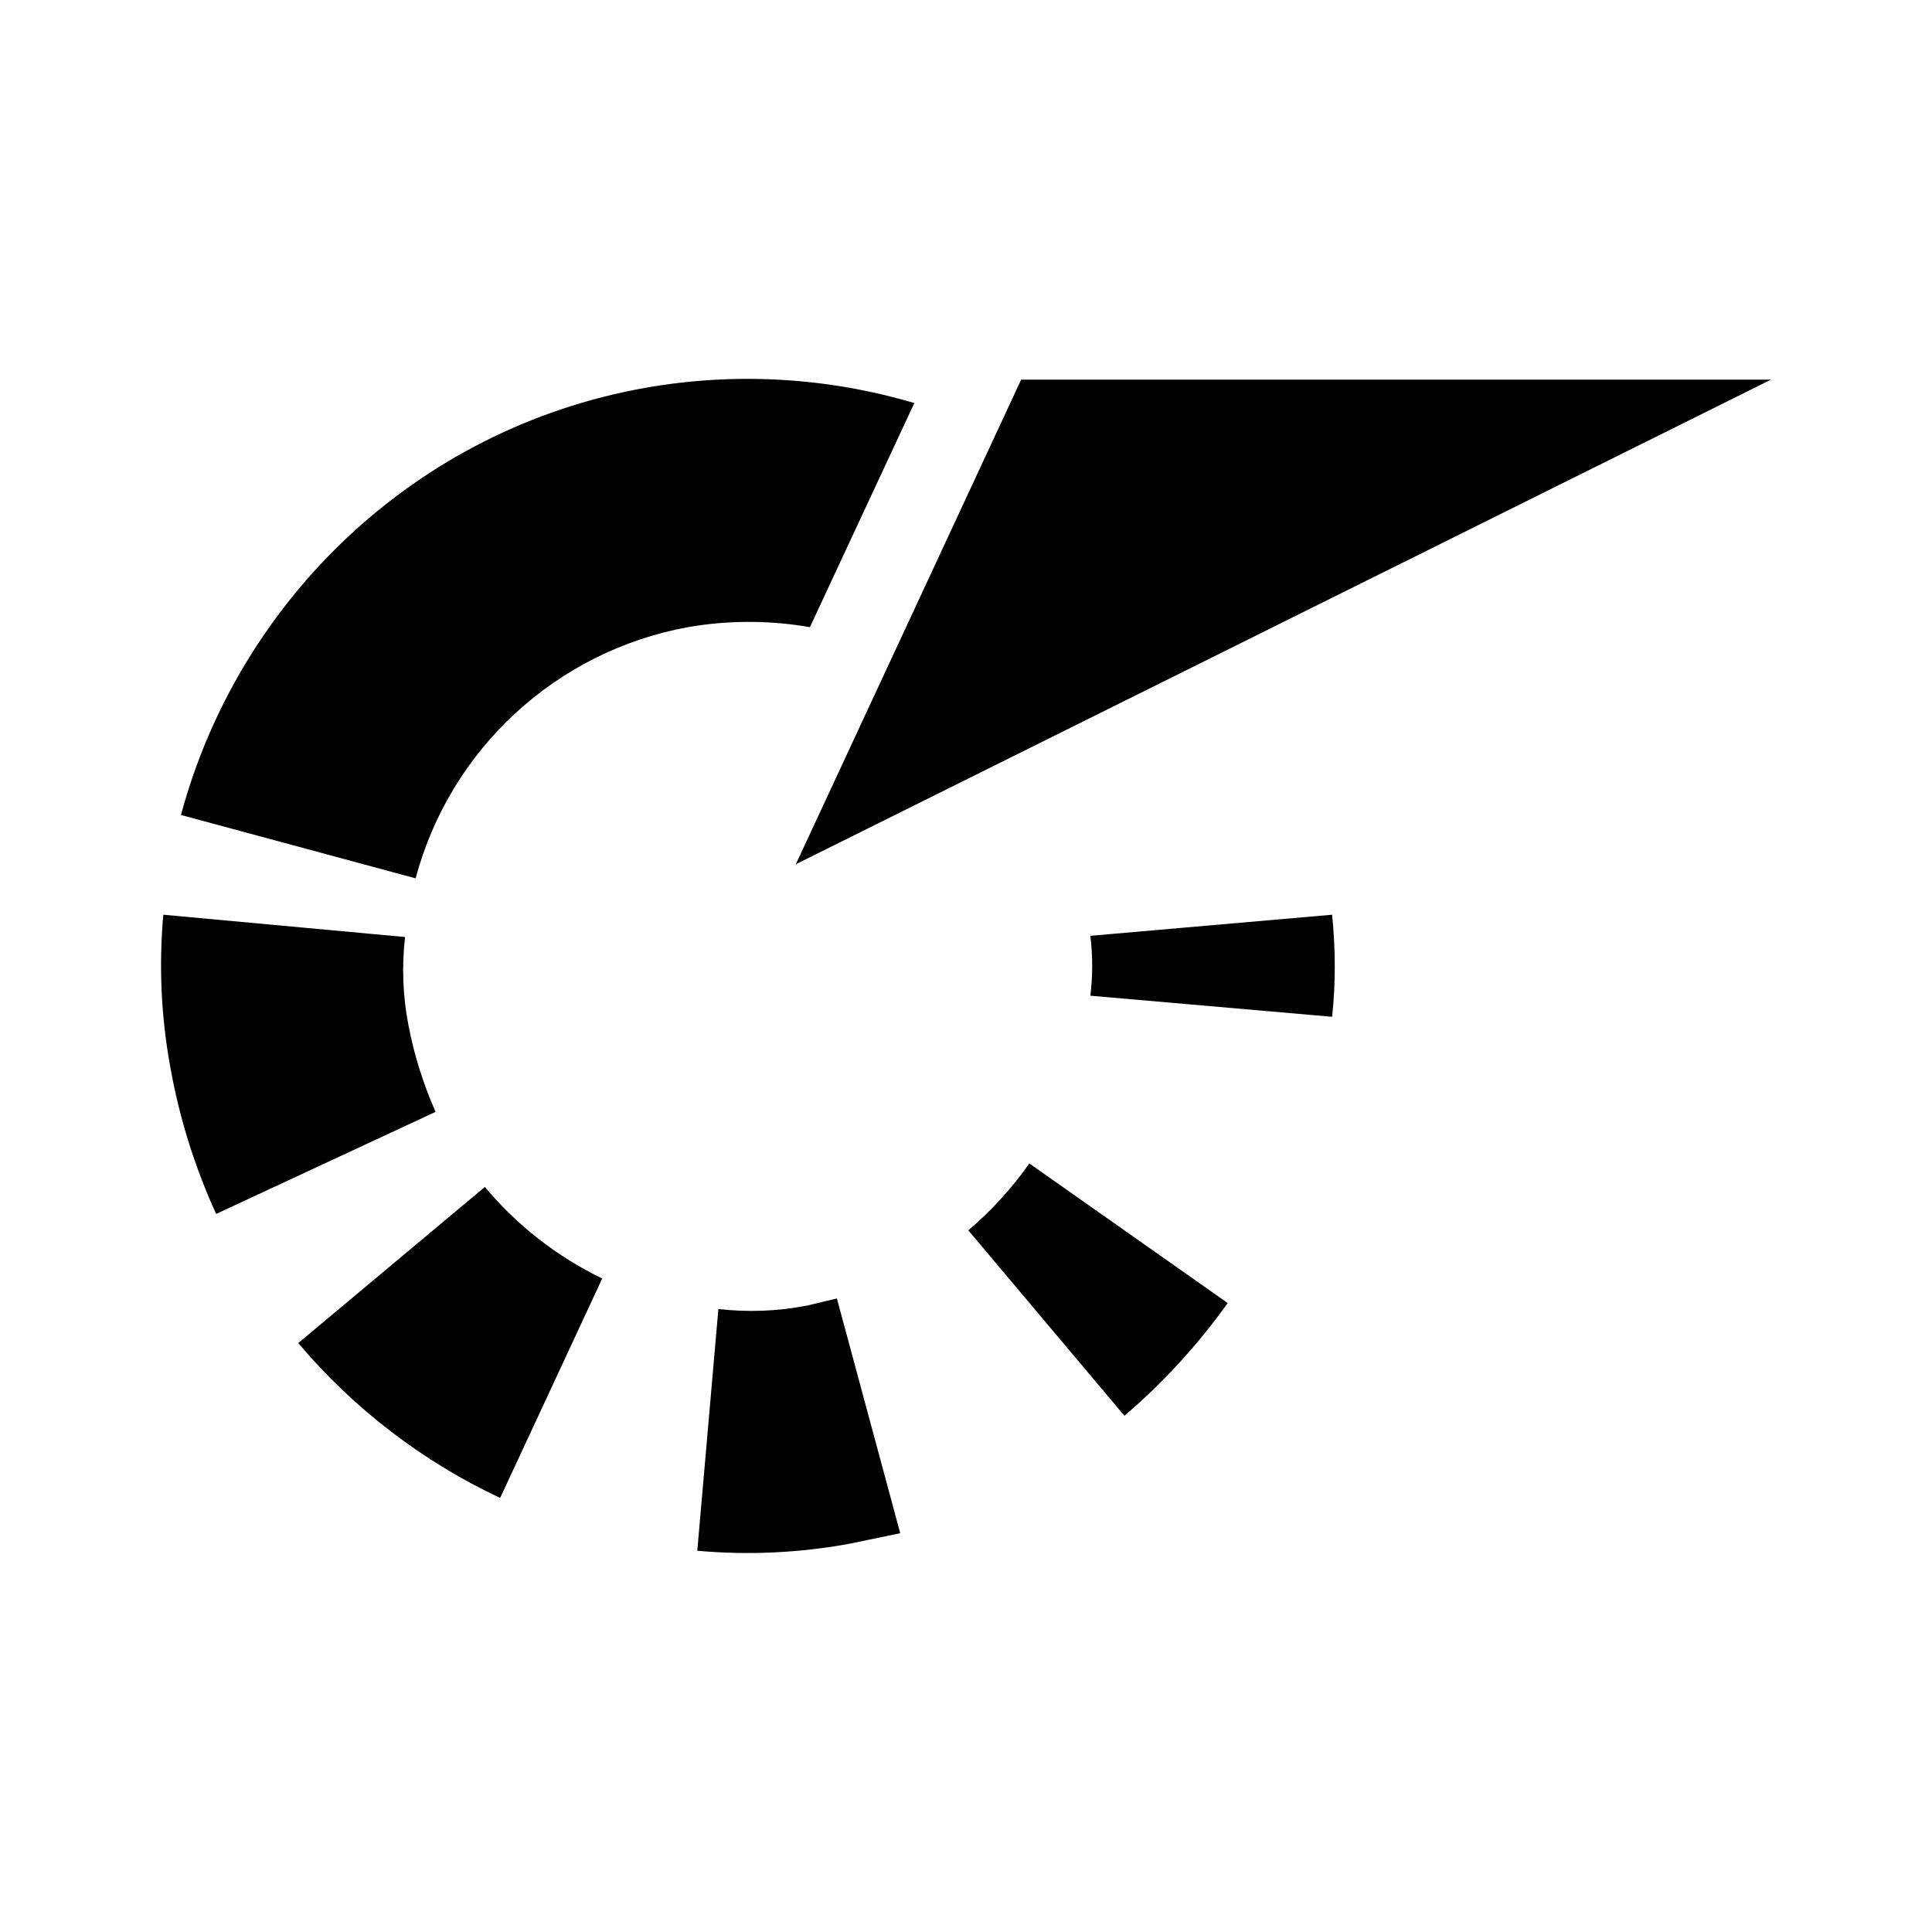
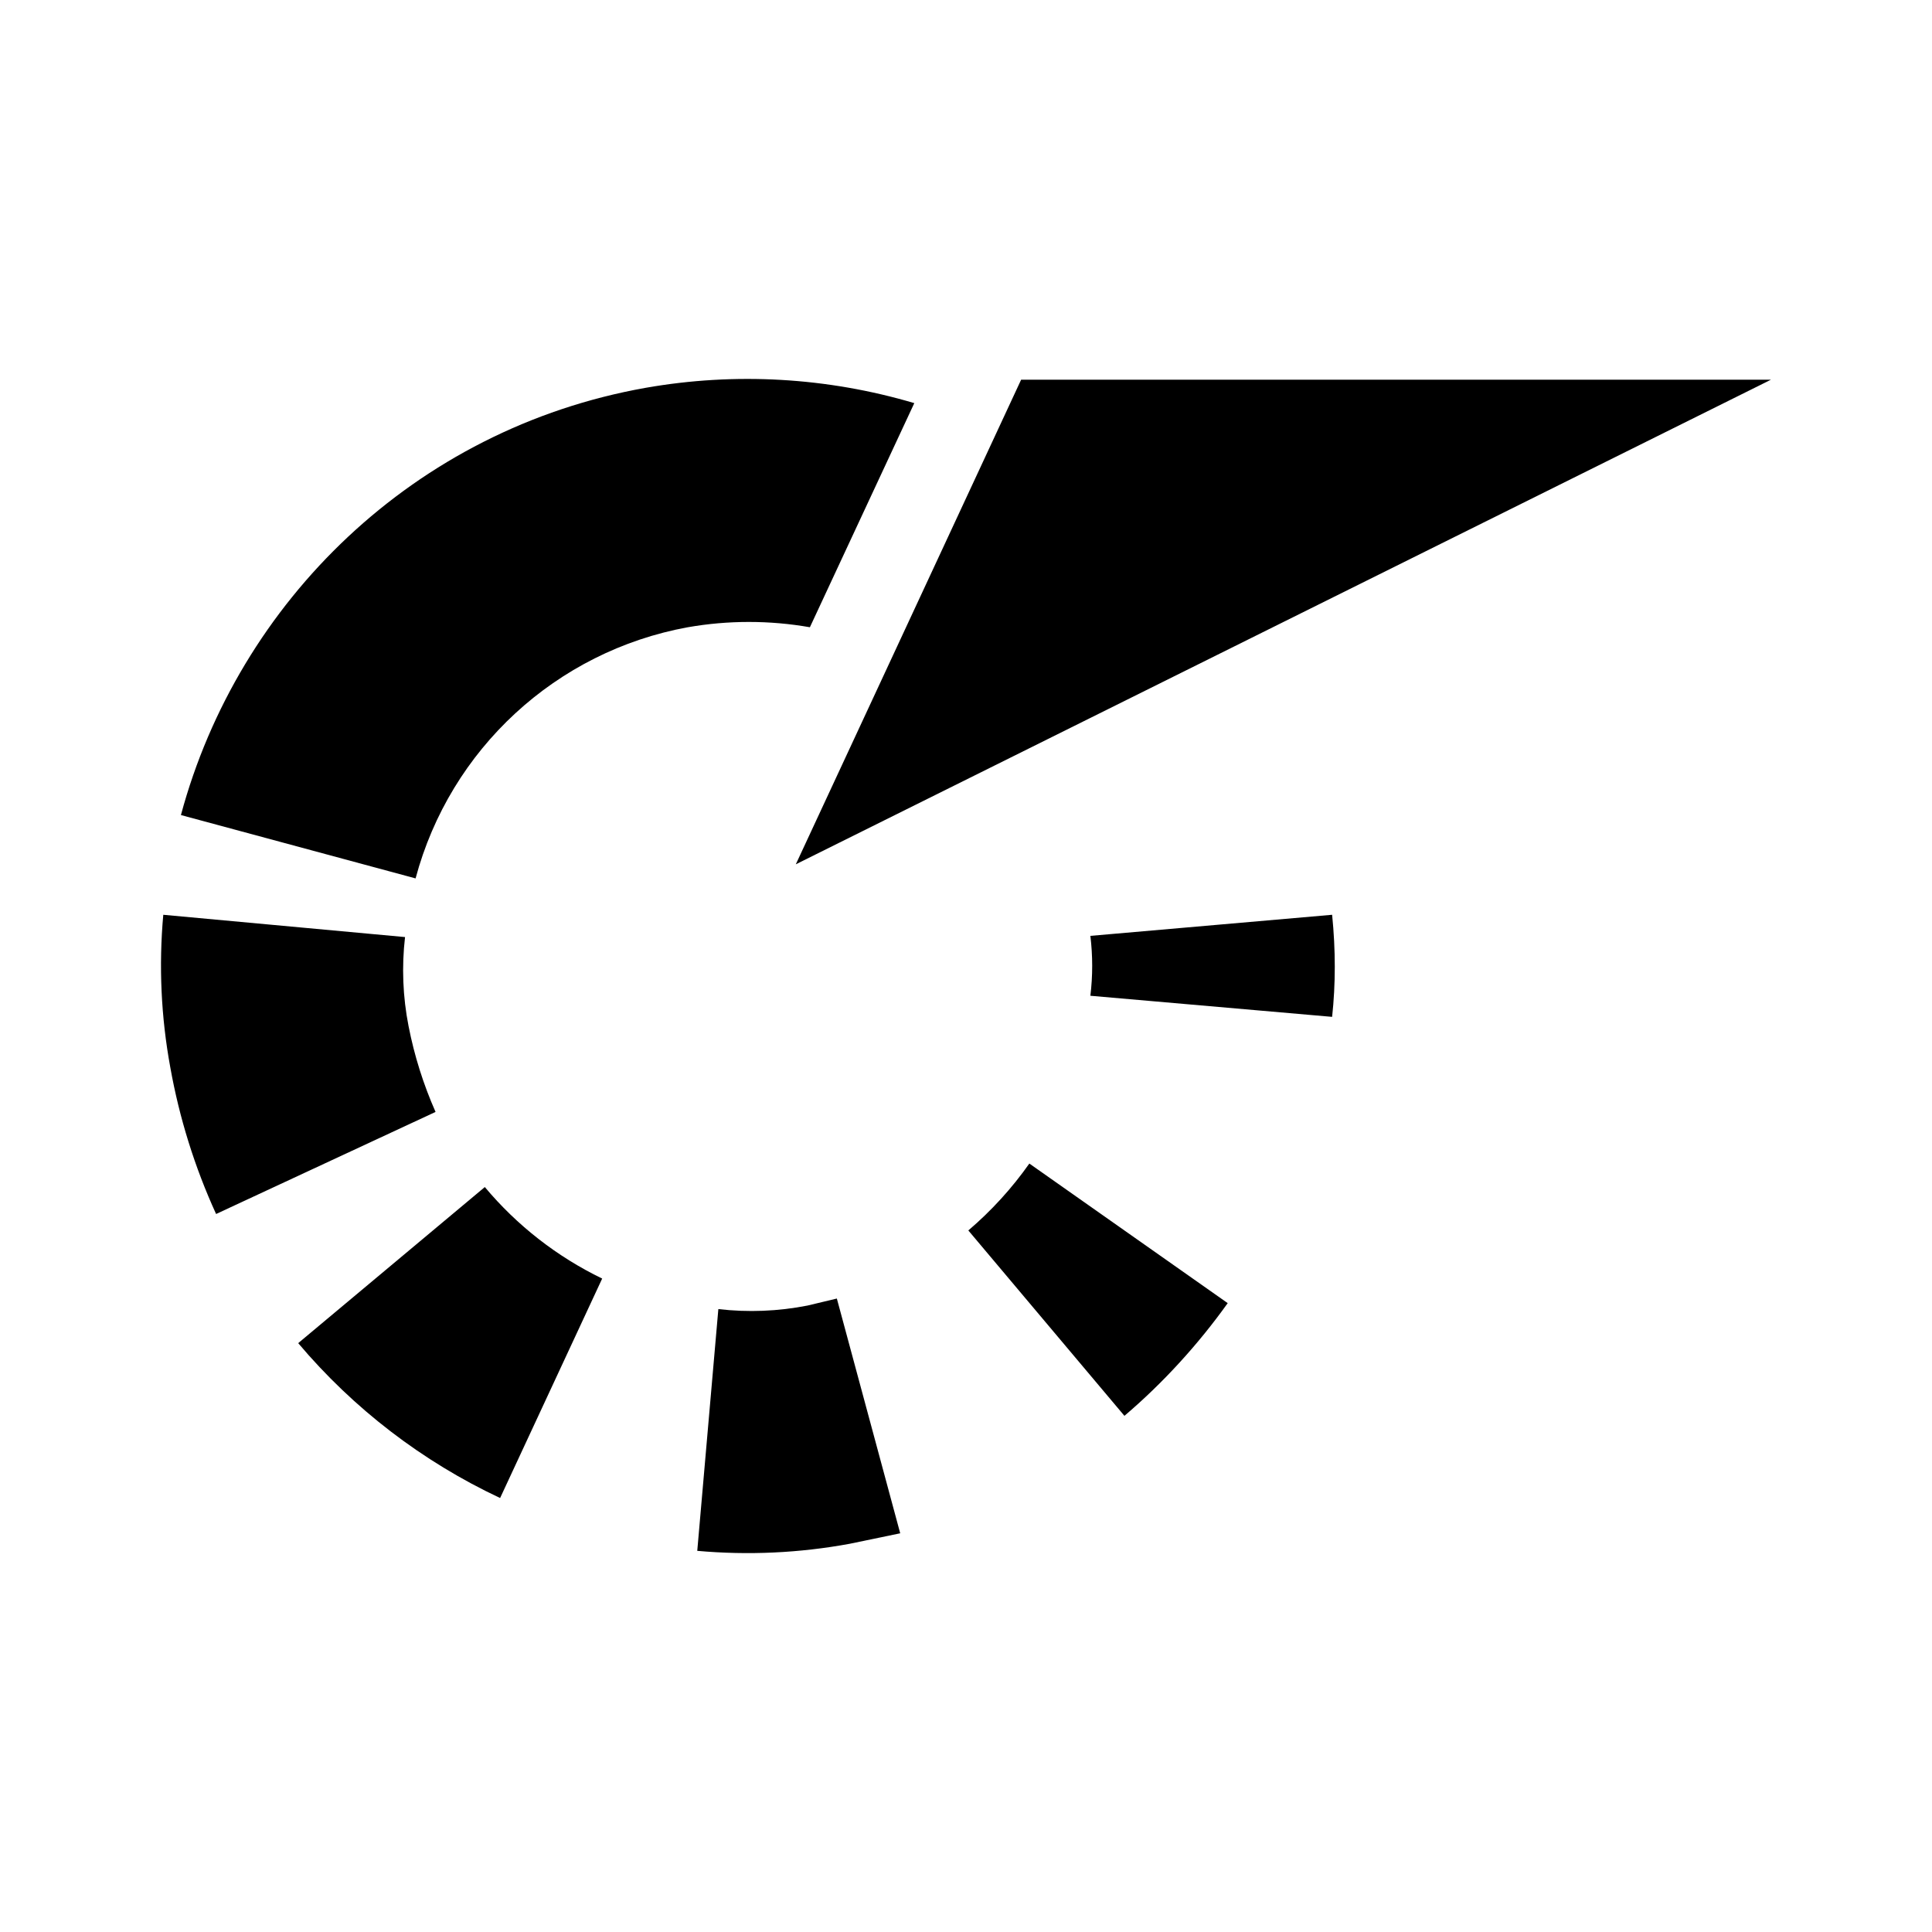
- <svg xmlns="http://www.w3.org/2000/svg" viewBox="0 0 24 24">
-   <path d="m12.685 4.716-2.799 6.02L22 4.716zm3.863 6.647-3.003.262q.045.372 0 .744l3.003.262q.066-.611 0-1.268m-4.519 3.921 1.939 2.303c.48-.408.918-.889 1.283-1.4l-2.464-1.734a4.5 4.5 0 0 1-.758.831M8.545 7.791a4.4 4.4 0 0 1 1.516 0l1.297-2.784a7.3 7.3 0 0 0-3.338-.19c-2.872.51-5.058 2.654-5.772 5.307l2.915.787a4.3 4.3 0 0 1 3.382-3.12m1.487 8.426a3.6 3.6 0 0 1-1.108.044l-.262 3.003a7 7 0 0 0 1.895-.088l.626-.13-.787-2.916c-.116.029-.248.058-.364.087m-4.009-1.472-2.318 1.939a7.4 7.4 0 0 0 2.508 1.924l1.268-2.726a4.4 4.4 0 0 1-1.458-1.137m-.947-1.997a3.6 3.6 0 0 1-.044-1.108l-3.003-.277a7 7 0 0 0 .087 1.895 7.6 7.6 0 0 0 .569 1.822l2.726-1.268a5 5 0 0 1-.335-1.064" />
+ <svg xmlns="http://www.w3.org/2000/svg" viewBox="0 0 192 192">
+   <path d="M101.48 37.732 79.087 85.894l96.915-48.162zm30.905 53.178-24.025 2.096q.36 2.976 0 5.952l24.025 2.096q.528-4.888 0-10.144m-36.153 31.37 15.512 18.424c3.84-3.264 7.344-7.112 10.264-11.2l-19.713-13.872a36.001 36.001 0 0 1-6.064 6.649M68.358 62.335a35.201 35.201 0 0 1 12.128 0l10.376-22.273a58.402 58.402 0 0 0-26.705-1.52C41.18 42.622 23.692 59.775 17.98 80.999l23.32 6.296a34.401 34.401 0 0 1 27.058-24.961m11.896 67.41a28.801 28.801 0 0 1-8.865.352l-2.096 24.025a56.002 56.002 0 0 0 15.16-.704l5.009-1.04-6.297-23.33c-.928.233-1.984.465-2.912.697M48.18 117.968 29.635 133.48A59.202 59.202 0 0 0 49.7 148.872l10.144-21.81a35.201 35.201 0 0 1-11.664-9.095m-7.576-15.977a28.801 28.801 0 0 1-.352-8.865L16.227 90.91a56.002 56.002 0 0 0 .696 15.16 60.802 60.802 0 0 0 4.552 14.576l21.81-10.144a40.001 40.001 0 0 1-2.68-8.512" />
</svg>
